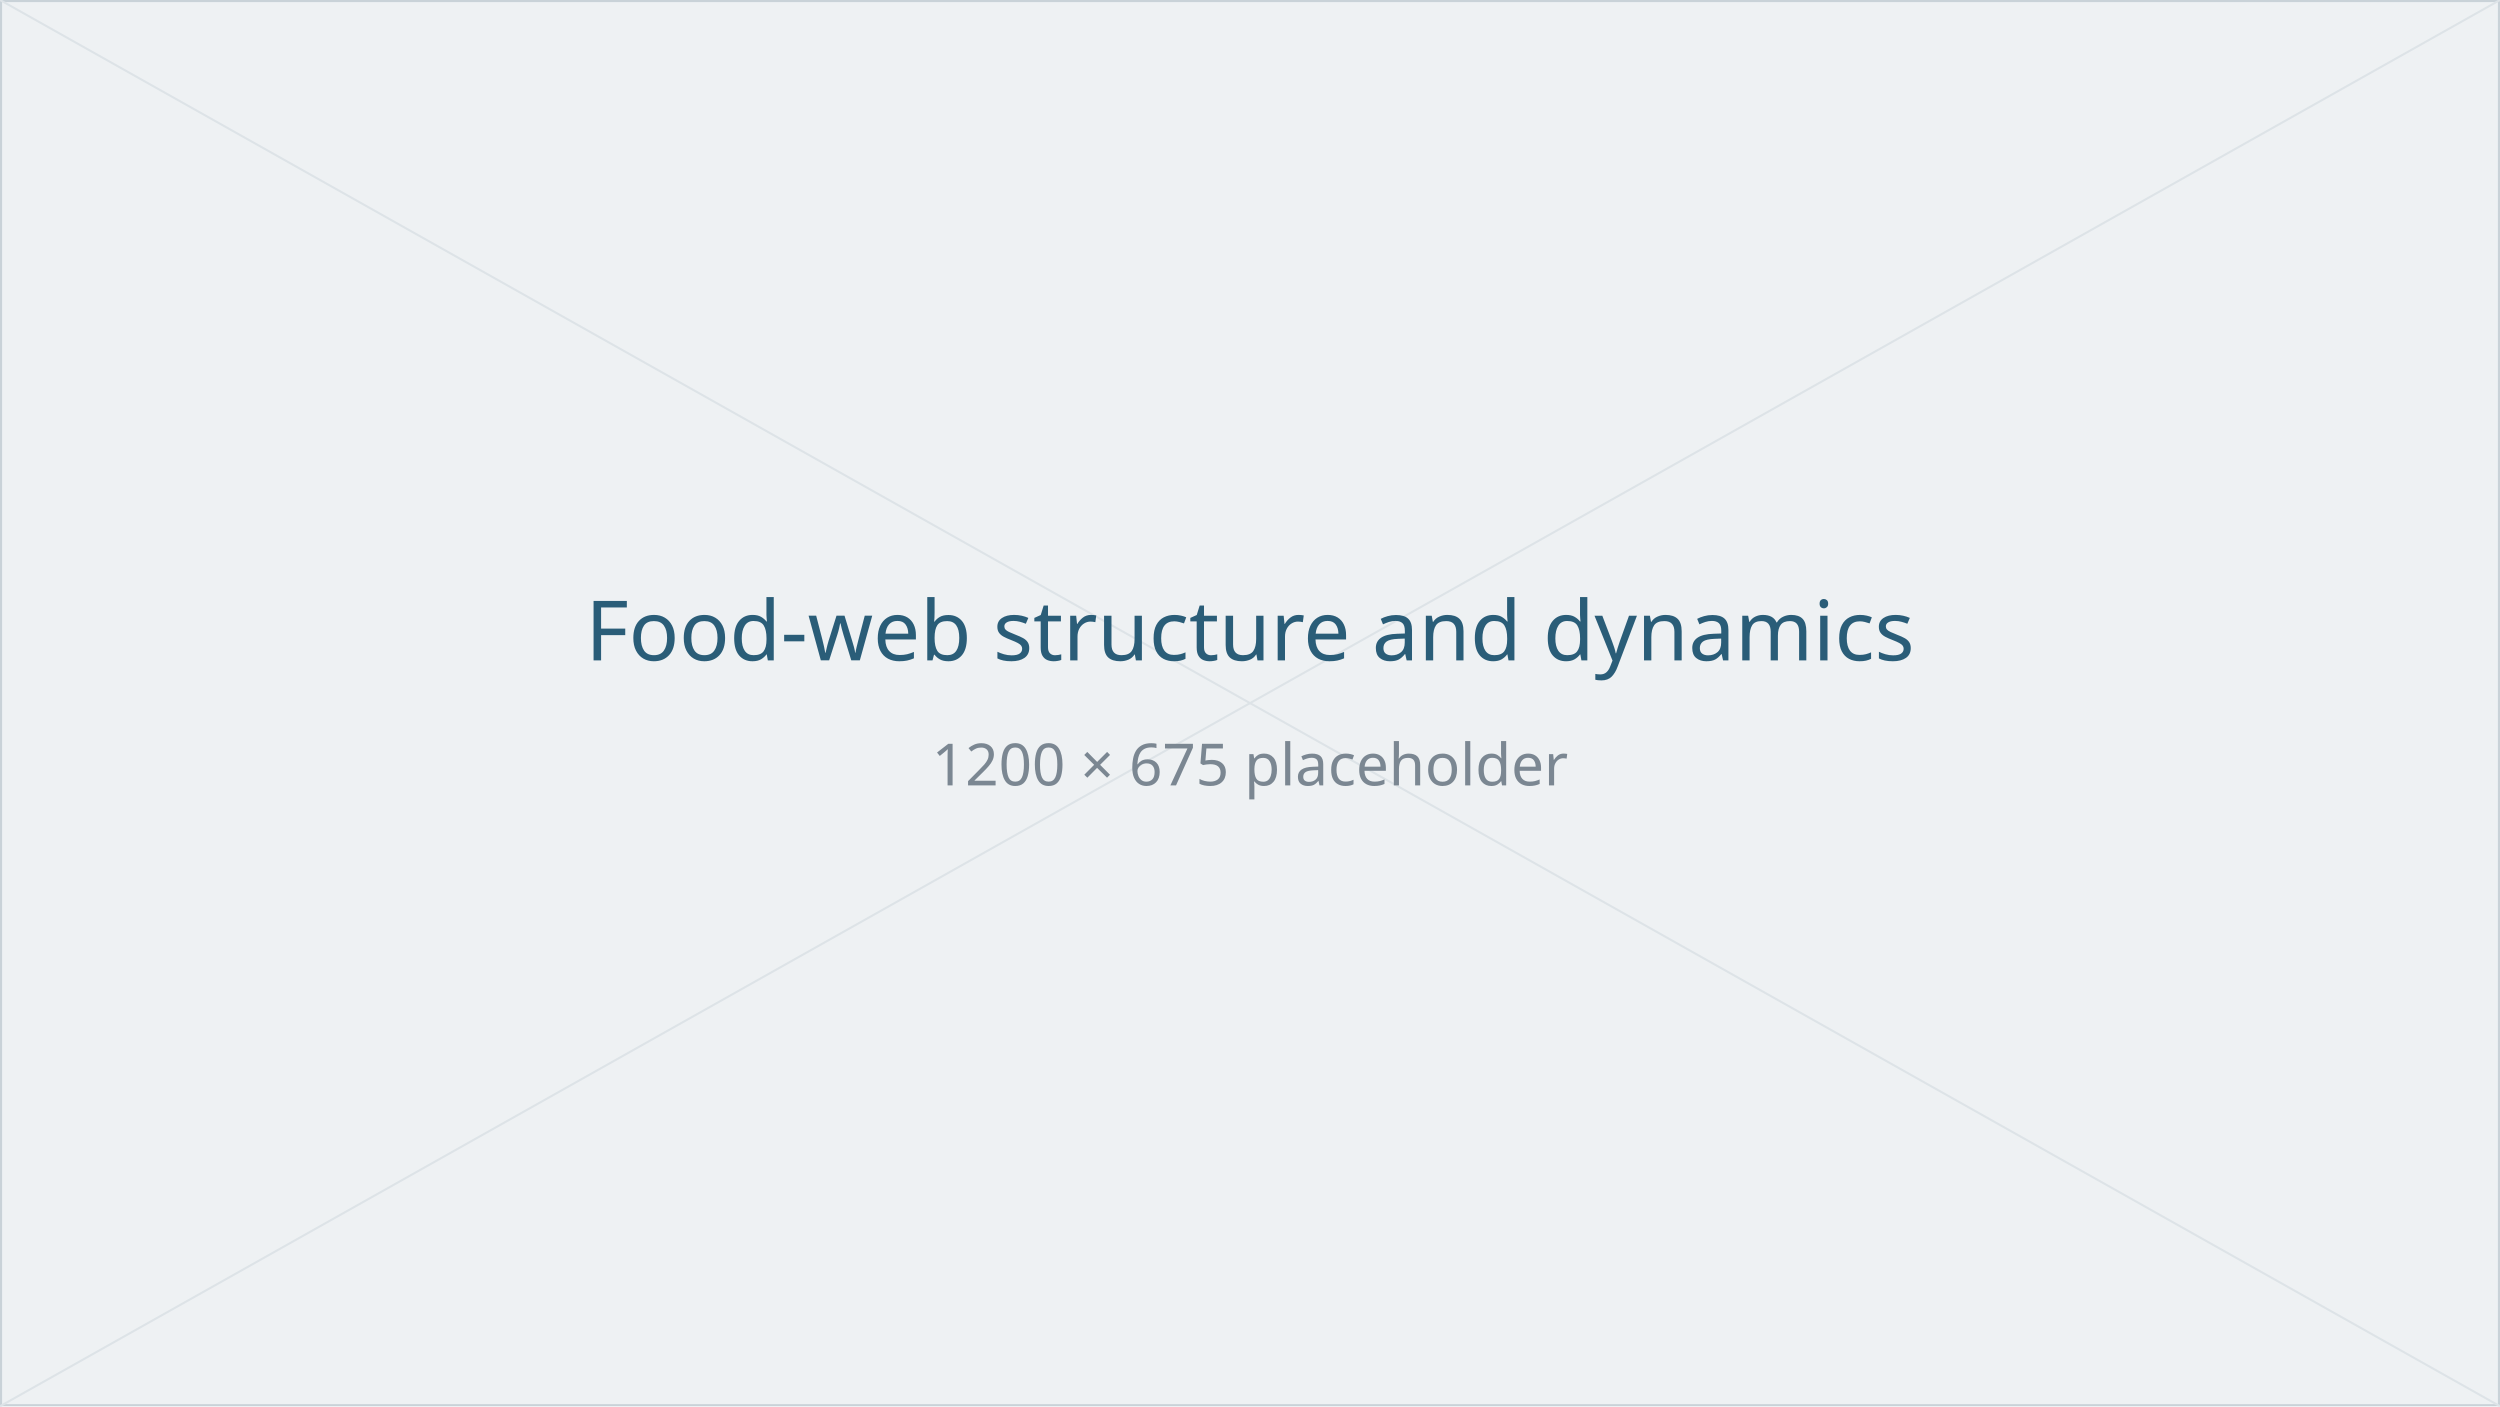
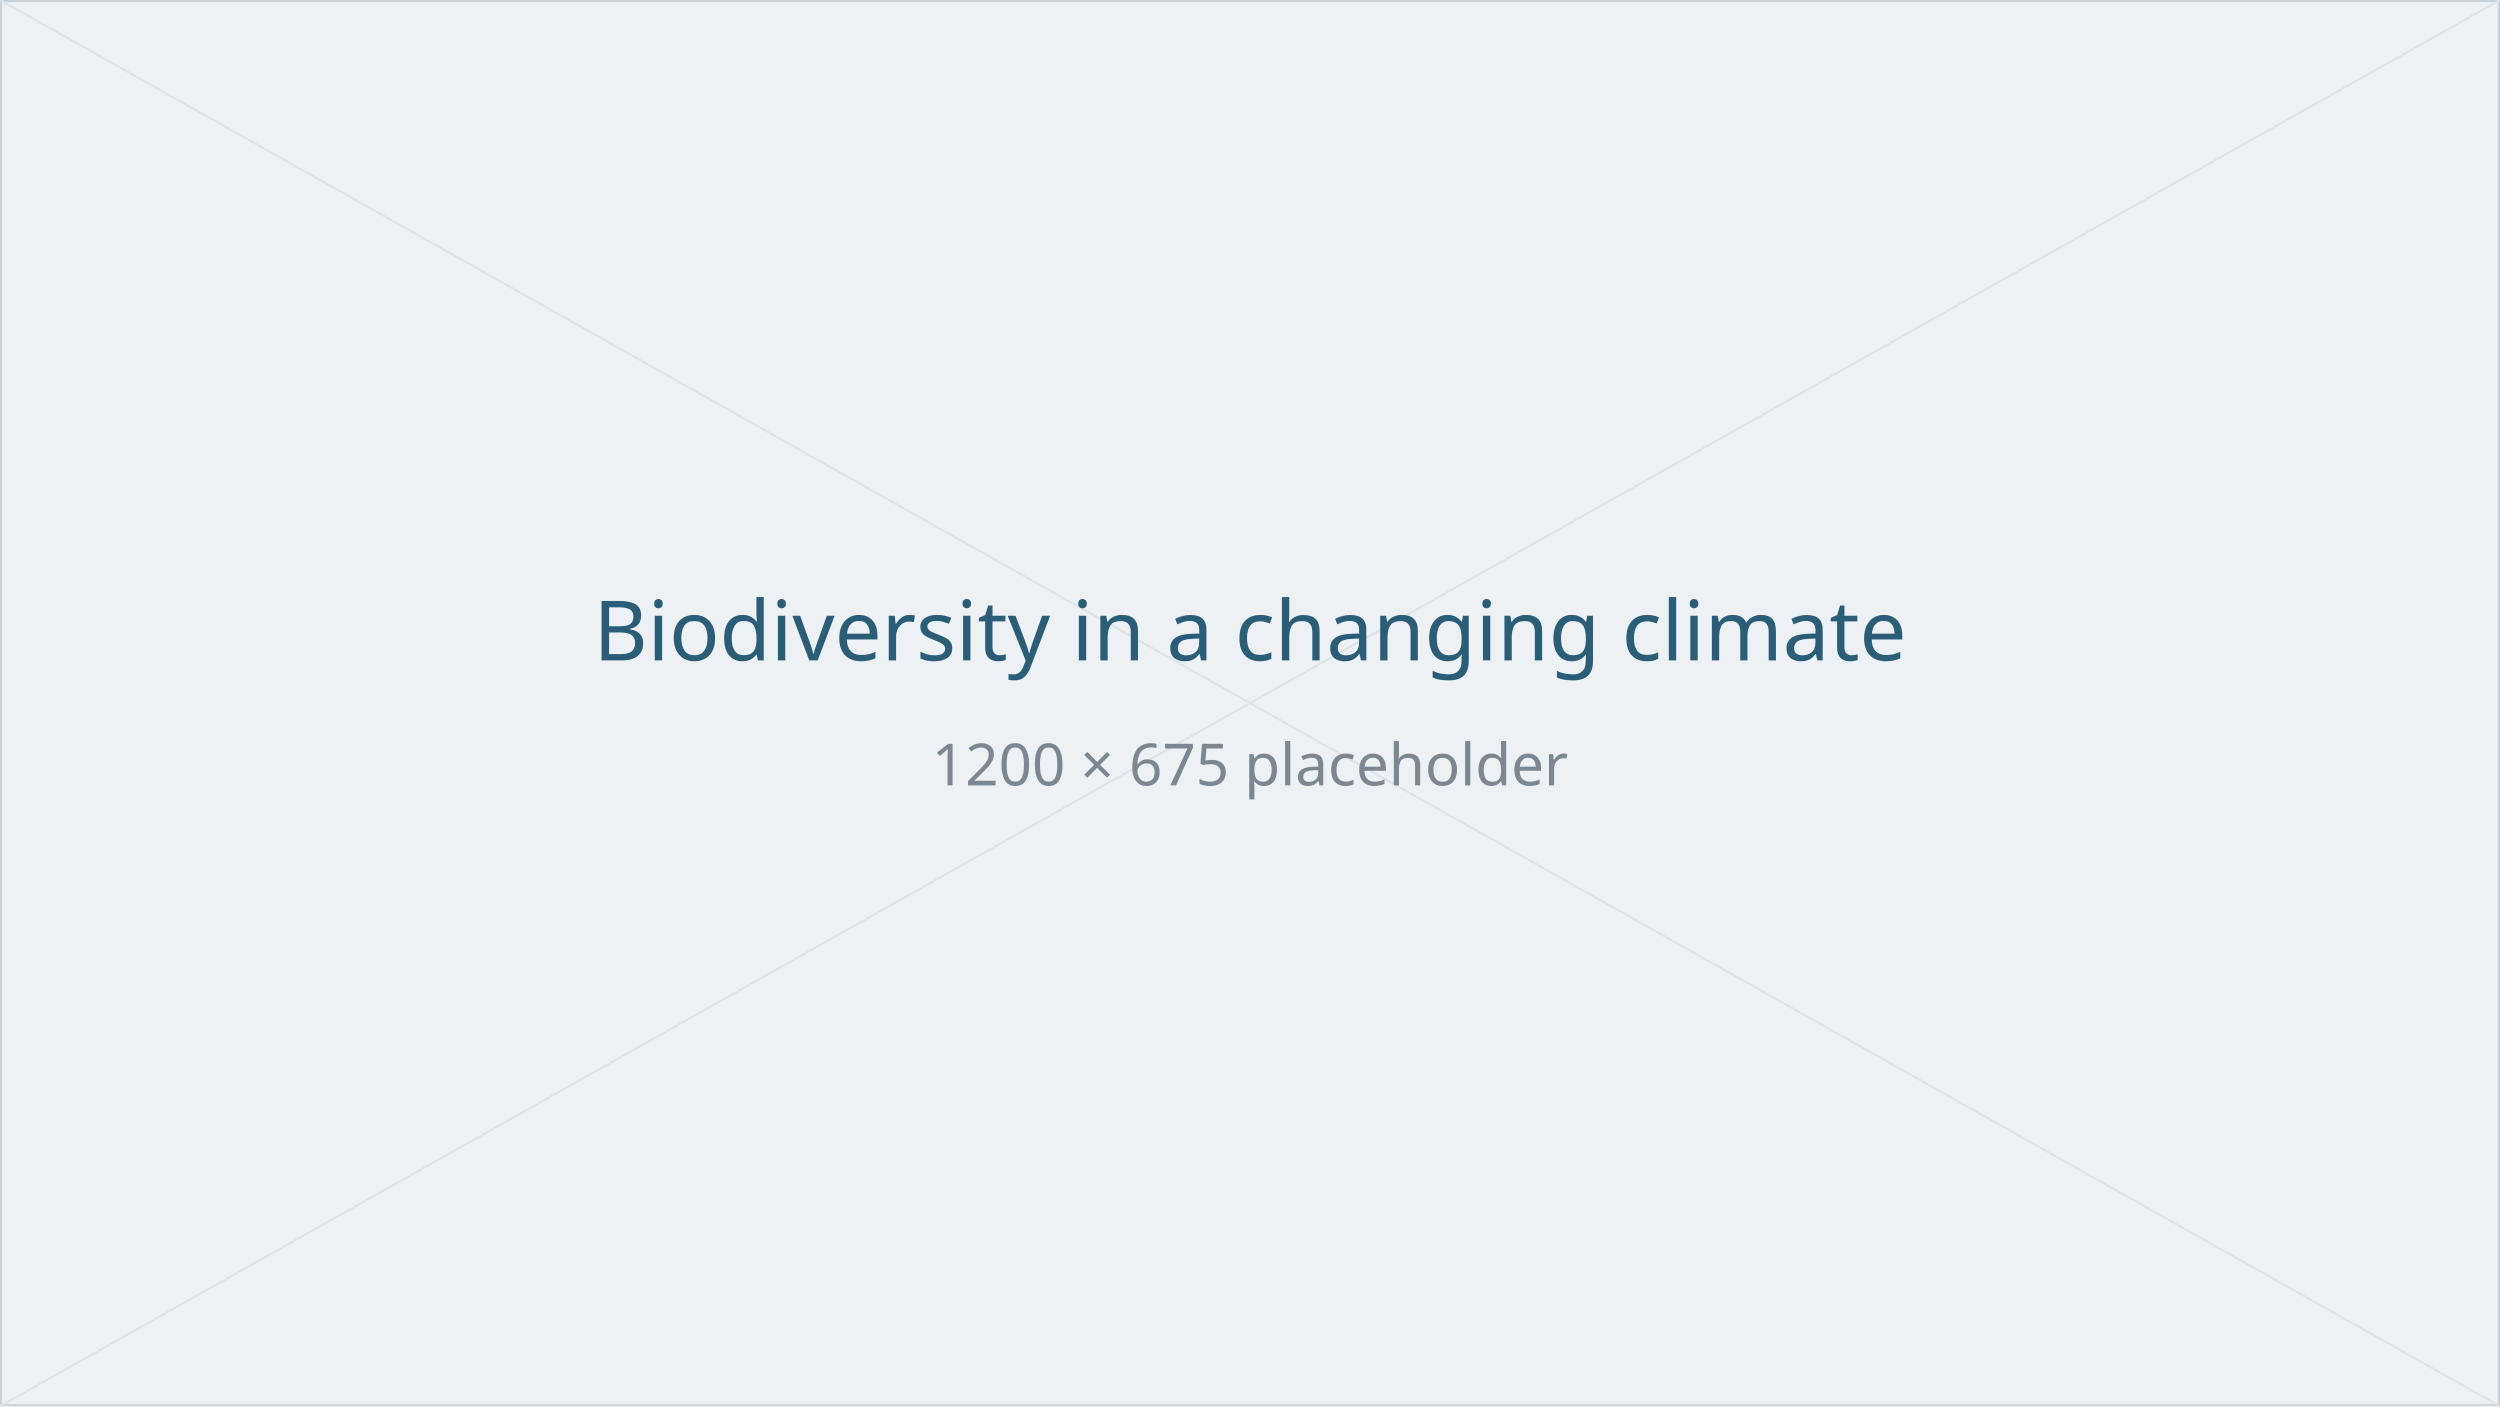
- <svg xmlns="http://www.w3.org/2000/svg" width="1200" height="675" viewBox="0 0 1200 675" role="img" aria-label="Food-web structure and dynamics placeholder">
+ <svg xmlns="http://www.w3.org/2000/svg" width="1200" height="675" viewBox="0 0 1200 675" role="img" aria-label="Biodiversity in a changing climate placeholder">
  <rect width="1200" height="675" fill="#eef1f3" />
  <rect x="0.5" y="0.5" width="1199" height="674" fill="none" stroke="#c9d2d8" stroke-width="1" />
  <line x1="0" y1="0" x2="1200" y2="675" stroke="#dde3e7" stroke-width="1" />
  <line x1="1200" y1="0" x2="0" y2="675" stroke="#dde3e7" stroke-width="1" />
-   <text x="600" y="317" text-anchor="middle" font-family="system-ui, sans-serif" font-size="40" fill="#2a5d78">Food-web structure and dynamics</text>
+   <text x="600" y="317" text-anchor="middle" font-family="system-ui, sans-serif" font-size="40" fill="#2a5d78">Biodiversity in a changing climate</text>
  <text x="600" y="377" text-anchor="middle" font-family="system-ui, sans-serif" font-size="28" fill="#7b8792">1200 × 675 placeholder</text>
</svg>
